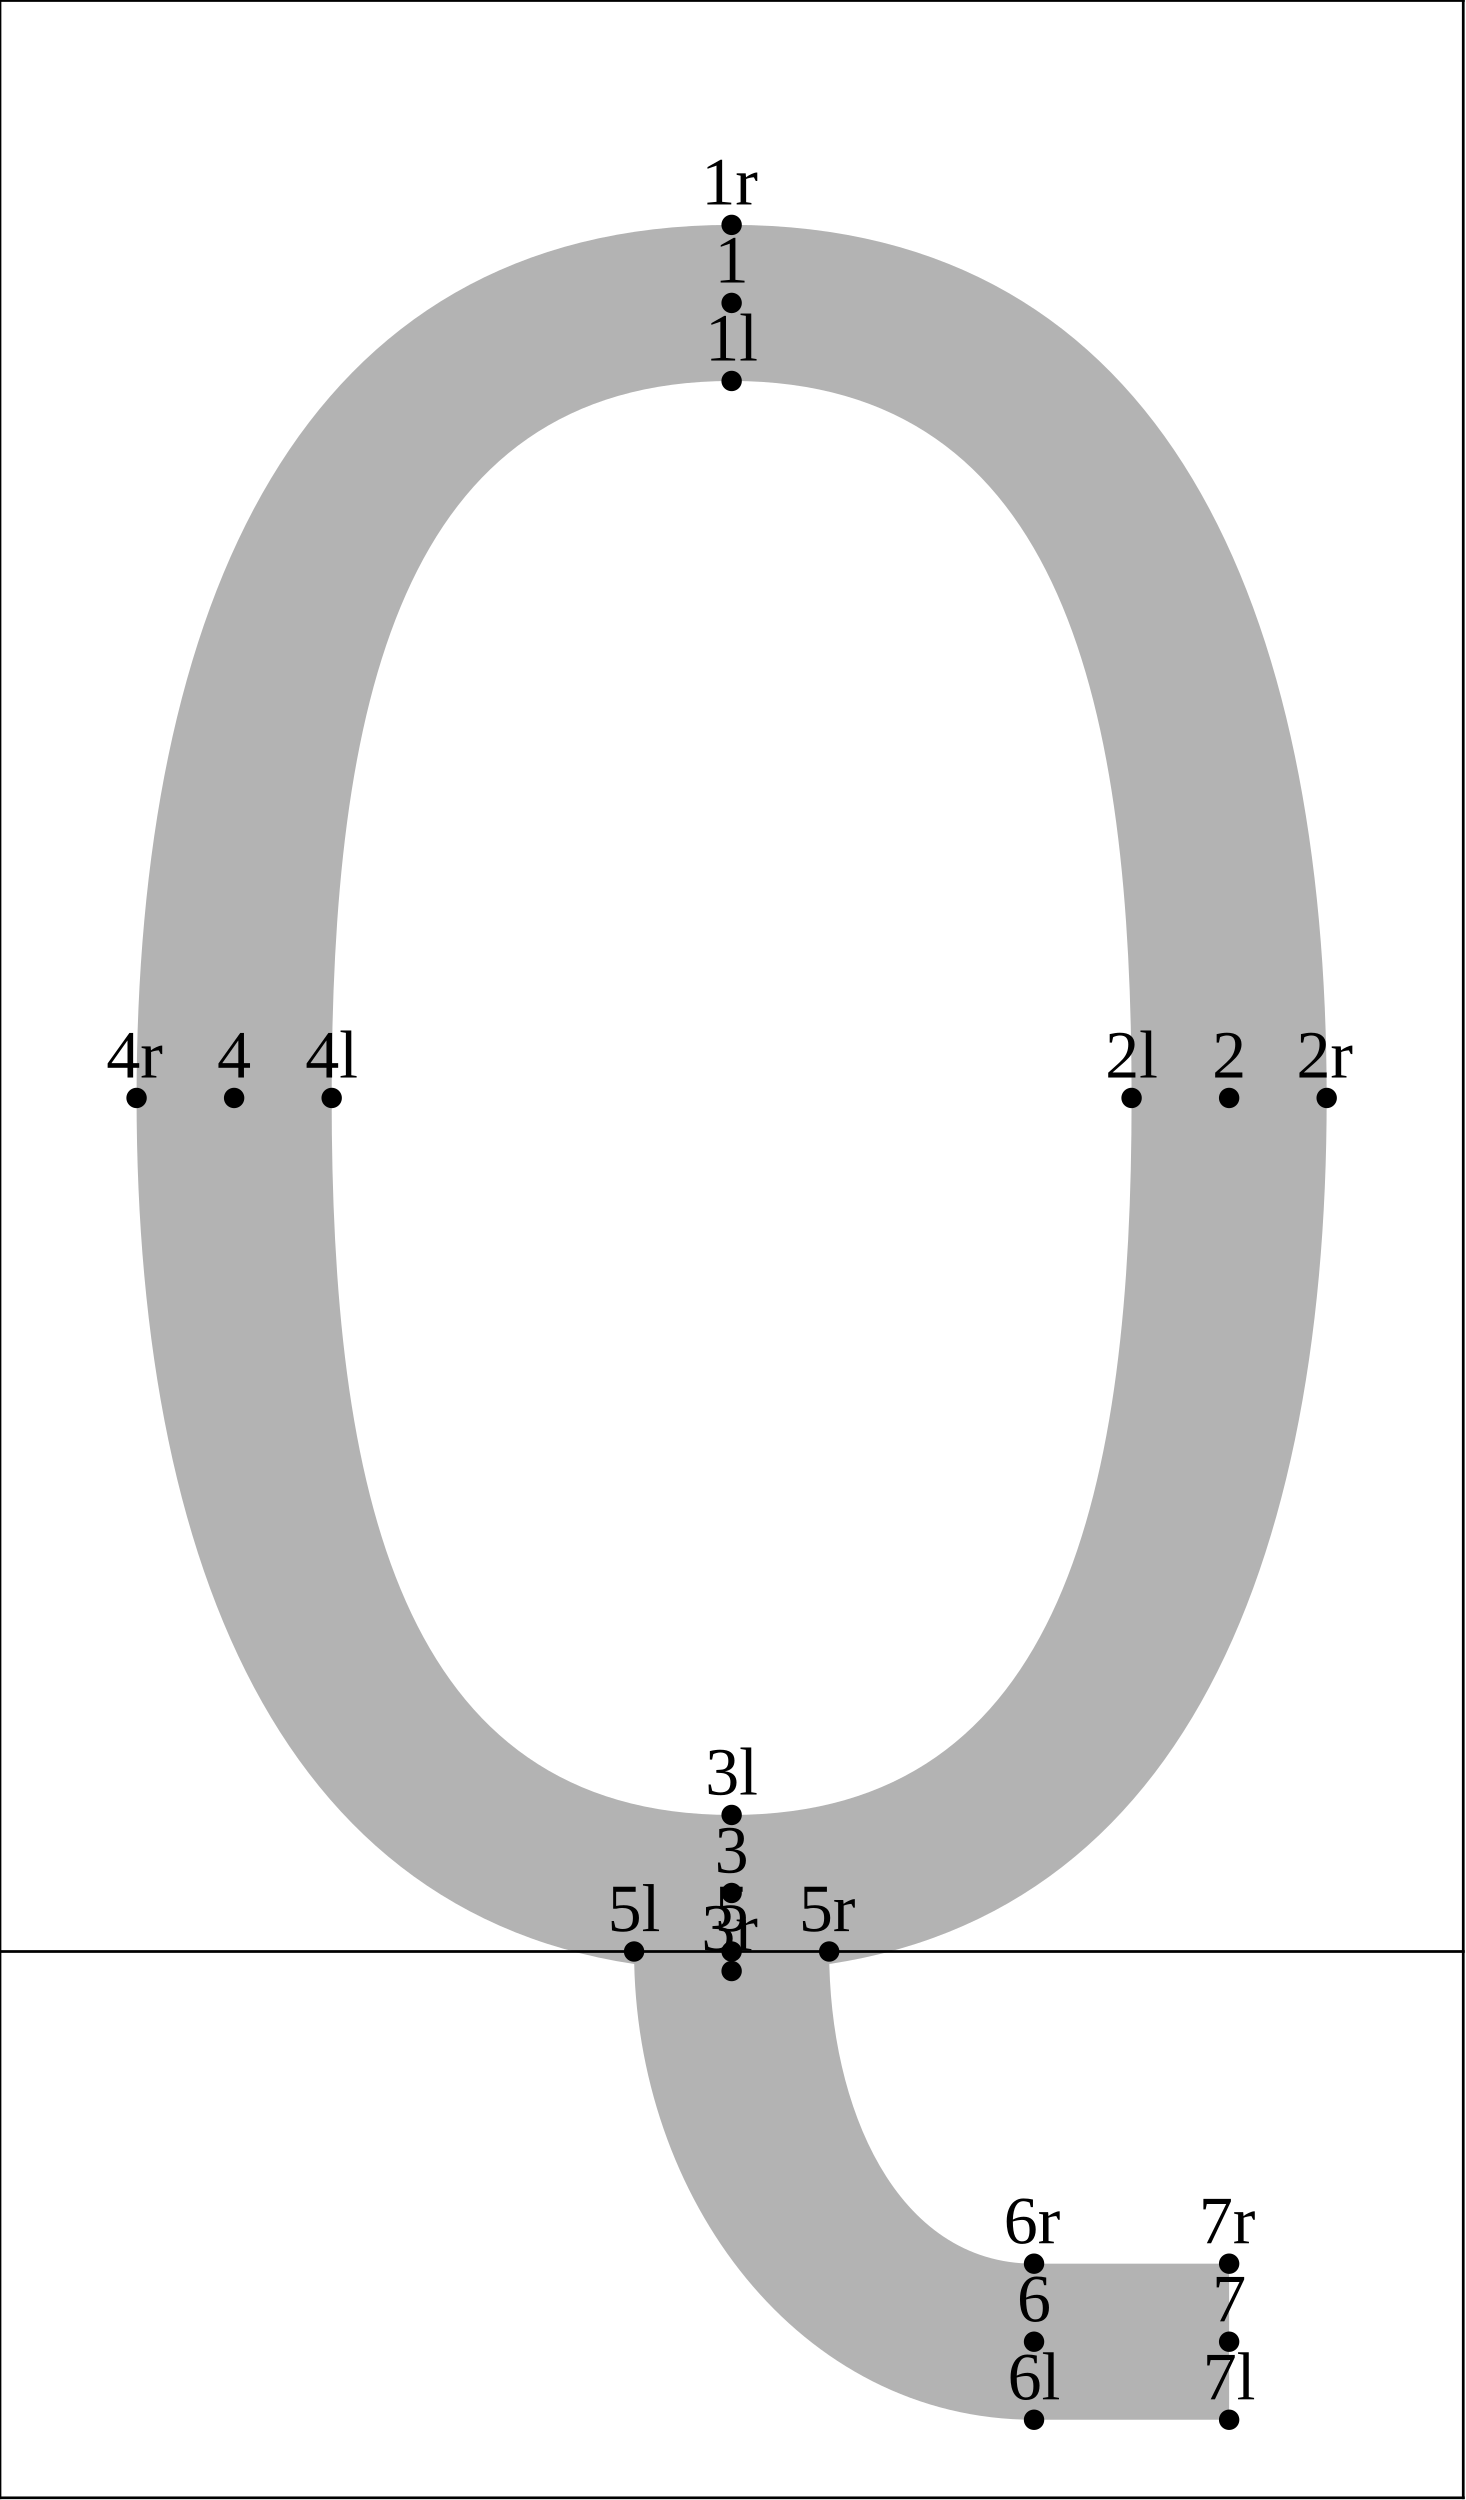
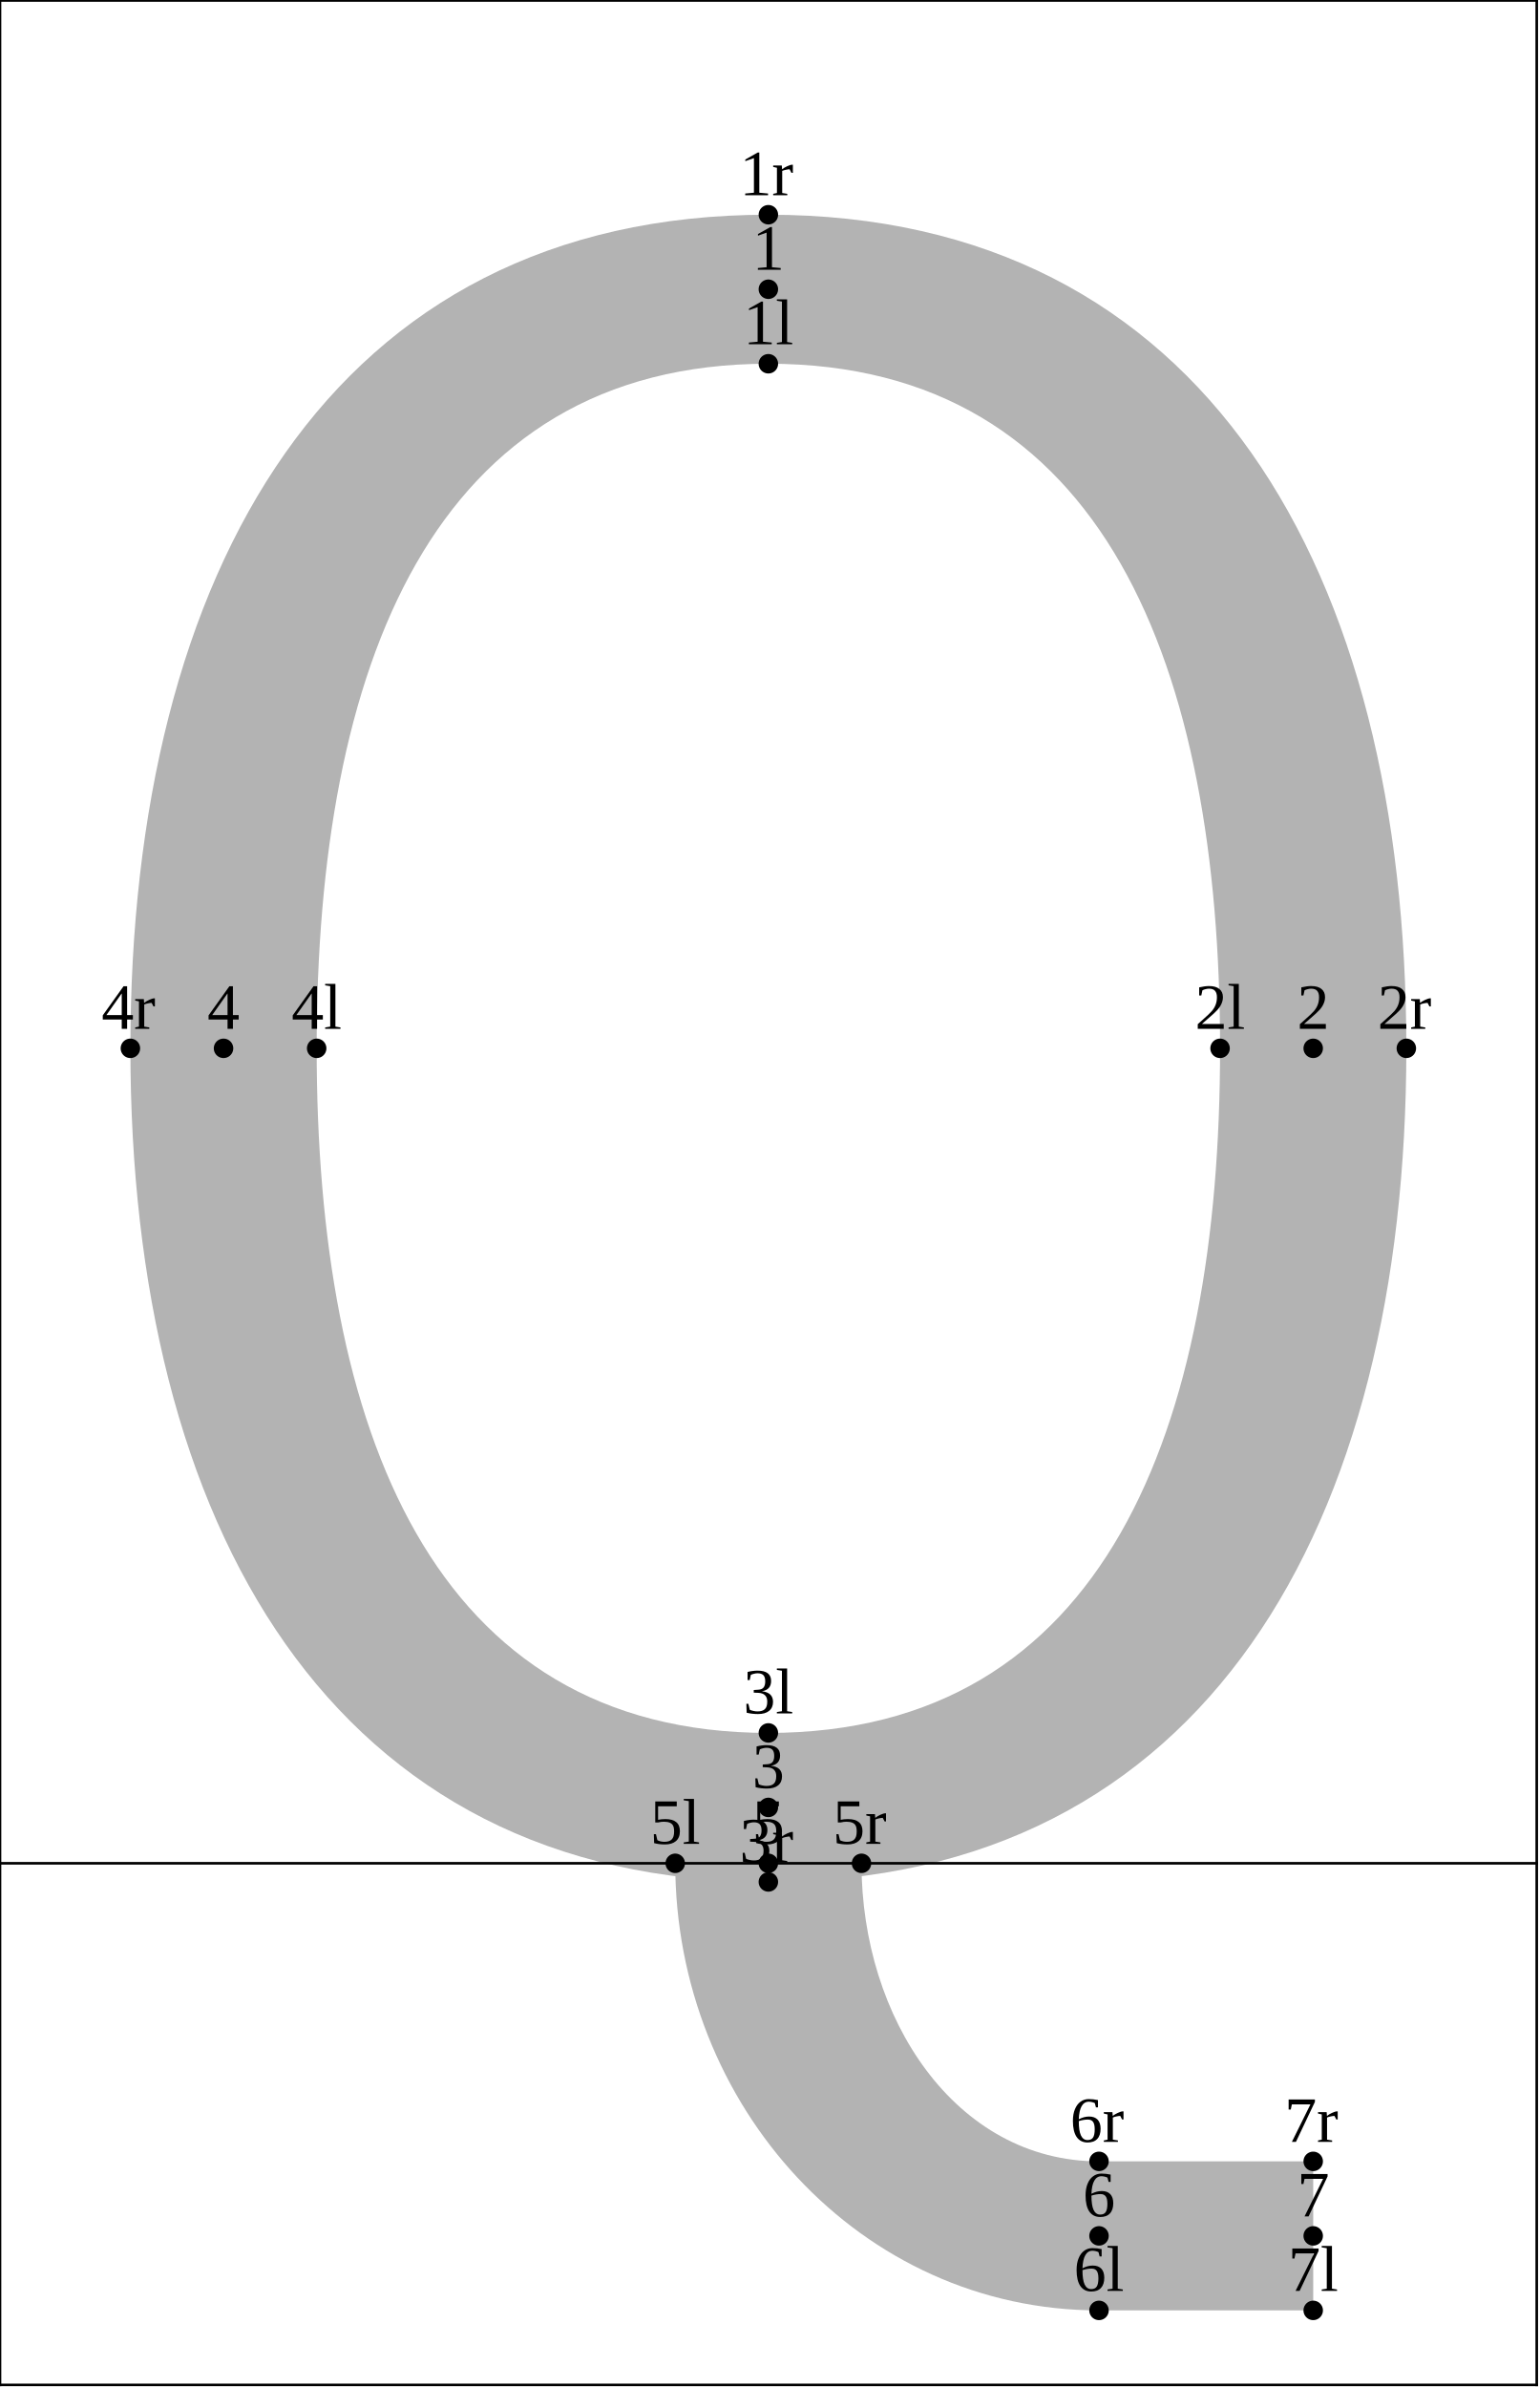
- <svg xmlns="http://www.w3.org/2000/svg" version="1.1" width="215.593" height="367.662" viewBox="0 0 215.593 367.662">
-   <path d="M107.596 33.073C171.57 33.073,195.108 89.756,195.108 161.471C195.108 233.186,171.57 289.869,107.596 289.869C43.622 289.869,20.085 233.186,20.085 161.471C20.085 89.756,43.622 33.073,107.596 33.073L107.596 56.027C58.33 56.027,48.777 104.488,48.777 161.471C48.777 218.454,58.33 266.915,107.596 266.915C156.863 266.915,166.416 218.454,166.416 161.471C166.416 104.488,156.863 56.027,107.596 56.027L107.596 33.073Z" style="fill: rgb(70%,70%,70%);stroke: none;" />
-   <path d="M121.942 287C121.942 309.921,131.782 332.908,152.07 332.908L180.762 332.908L180.762 355.862L152.07 355.862C117.596 355.862,93.25 323.336,93.25 287Z" style="fill: rgb(70%,70%,70%);stroke: none;" />
-   <g transform="translate(103.7219 53.02661)" style="fill: rgb(0%,0%,0%);">
+ <svg xmlns="http://www.w3.org/2000/svg" version="1.1" width="237.112" height="367.662" viewBox="0 0 237.112 367.662">
+   <path d="M118.356 33.073C185.726 33.073,216.627 88.09,216.627 161.471C216.627 234.852,185.726 289.869,118.356 289.869C50.986 289.869,20.085 234.852,20.085 161.471C20.085 88.09,50.986 33.073,118.356 33.073L118.356 56.027C66.473 56.027,48.777 102.918,48.777 161.471C48.777 220.024,66.473 266.915,118.356 266.915C170.239 266.915,187.935 220.024,187.935 161.471C187.935 102.918,170.239 56.027,118.356 56.027L118.356 33.073Z" style="fill: rgb(70%,70%,70%);stroke: none;" />
+   <path d="M132.702 287C132.702 310.824,147.159 332.908,169.286 332.908L202.281 332.908L202.281 355.862L169.286 355.862C132.565 355.862,104.01 324.397,104.01 287Z" style="fill: rgb(70%,70%,70%);stroke: none;" />
+   <g transform="translate(114.4816 53.02661)" style="fill: rgb(0%,0%,0%);">
    <text font-size="9.963">1l</text>
  </g>
-   <path d="M107.596 56.027l0 0" style="stroke:rgb(0%,0%,0%); stroke-width: 3;stroke-linecap: round;stroke-linejoin: round;stroke-miterlimit: 10;fill: none;" />
-   <g transform="translate(162.5411 158.471)" style="fill: rgb(0%,0%,0%);">
+   <path d="M118.356 56.027l0 0" style="stroke:rgb(0%,0%,0%); stroke-width: 3;stroke-linecap: round;stroke-linejoin: round;stroke-miterlimit: 10;fill: none;" />
+   <g transform="translate(184.0606 158.471)" style="fill: rgb(0%,0%,0%);">
    <text font-size="9.963">2l</text>
  </g>
-   <path d="M166.416 161.471l0 0" style="stroke:rgb(0%,0%,0%); stroke-width: 3;stroke-linecap: round;stroke-linejoin: round;stroke-miterlimit: 10;fill: none;" />
-   <g transform="translate(103.7219 263.9155)" style="fill: rgb(0%,0%,0%);">
+   <path d="M187.935 161.471l0 0" style="stroke:rgb(0%,0%,0%); stroke-width: 3;stroke-linecap: round;stroke-linejoin: round;stroke-miterlimit: 10;fill: none;" />
+   <g transform="translate(114.4816 263.9155)" style="fill: rgb(0%,0%,0%);">
    <text font-size="9.963">3l</text>
  </g>
-   <path d="M107.596 266.915l0 0" style="stroke:rgb(0%,0%,0%); stroke-width: 3;stroke-linecap: round;stroke-linejoin: round;stroke-miterlimit: 10;fill: none;" />
+   <path d="M118.356 266.915l0 0" style="stroke:rgb(0%,0%,0%); stroke-width: 3;stroke-linecap: round;stroke-linejoin: round;stroke-miterlimit: 10;fill: none;" />
  <g transform="translate(44.9026 158.471)" style="fill: rgb(0%,0%,0%);">
    <text font-size="9.963">4l</text>
  </g>
  <path d="M48.777 161.471l0 0" style="stroke:rgb(0%,0%,0%); stroke-width: 3;stroke-linecap: round;stroke-linejoin: round;stroke-miterlimit: 10;fill: none;" />
-   <g transform="translate(89.37566 284)" style="fill: rgb(0%,0%,0%);">
+   <g transform="translate(100.1354 284)" style="fill: rgb(0%,0%,0%);">
    <text font-size="9.963">5l</text>
  </g>
-   <path d="M93.25 287l0 0" style="stroke:rgb(0%,0%,0%); stroke-width: 3;stroke-linecap: round;stroke-linejoin: round;stroke-miterlimit: 10;fill: none;" />
-   <g transform="translate(148.1957 352.8615)" style="fill: rgb(0%,0%,0%);">
+   <path d="M104.01 287l0 0" style="stroke:rgb(0%,0%,0%); stroke-width: 3;stroke-linecap: round;stroke-linejoin: round;stroke-miterlimit: 10;fill: none;" />
+   <g transform="translate(165.4114 352.8615)" style="fill: rgb(0%,0%,0%);">
    <text font-size="9.963">6l</text>
  </g>
-   <path d="M152.07 355.862l0 0" style="stroke:rgb(0%,0%,0%); stroke-width: 3;stroke-linecap: round;stroke-linejoin: round;stroke-miterlimit: 10;fill: none;" />
-   <g transform="translate(176.8874 352.8615)" style="fill: rgb(0%,0%,0%);">
+   <path d="M169.286 355.862l0 0" style="stroke:rgb(0%,0%,0%); stroke-width: 3;stroke-linecap: round;stroke-linejoin: round;stroke-miterlimit: 10;fill: none;" />
+   <g transform="translate(198.4068 352.8615)" style="fill: rgb(0%,0%,0%);">
    <text font-size="9.963">7l</text>
  </g>
-   <path d="M180.762 355.862l0 0" style="stroke:rgb(0%,0%,0%); stroke-width: 3;stroke-linecap: round;stroke-linejoin: round;stroke-miterlimit: 10;fill: none;" />
-   <g transform="translate(105.1056 41.5497)" style="fill: rgb(0%,0%,0%);">
+   <path d="M202.281 355.862l0 0" style="stroke:rgb(0%,0%,0%); stroke-width: 3;stroke-linecap: round;stroke-linejoin: round;stroke-miterlimit: 10;fill: none;" />
+   <g transform="translate(115.8653 41.5497)" style="fill: rgb(0%,0%,0%);">
    <text font-size="9.963">1</text>
  </g>
-   <path d="M107.596 44.55l0 0" style="stroke:rgb(0%,0%,0%); stroke-width: 3;stroke-linecap: round;stroke-linejoin: round;stroke-miterlimit: 10;fill: none;" />
-   <g transform="translate(178.2711 158.471)" style="fill: rgb(0%,0%,0%);">
+   <path d="M118.356 44.55l0 0" style="stroke:rgb(0%,0%,0%); stroke-width: 3;stroke-linecap: round;stroke-linejoin: round;stroke-miterlimit: 10;fill: none;" />
+   <g transform="translate(199.7905 158.471)" style="fill: rgb(0%,0%,0%);">
    <text font-size="9.963">2</text>
  </g>
-   <path d="M180.762 161.471l0 0" style="stroke:rgb(0%,0%,0%); stroke-width: 3;stroke-linecap: round;stroke-linejoin: round;stroke-miterlimit: 10;fill: none;" />
-   <g transform="translate(105.1056 275.3924)" style="fill: rgb(0%,0%,0%);">
+   <path d="M202.281 161.471l0 0" style="stroke:rgb(0%,0%,0%); stroke-width: 3;stroke-linecap: round;stroke-linejoin: round;stroke-miterlimit: 10;fill: none;" />
+   <g transform="translate(115.8653 275.3924)" style="fill: rgb(0%,0%,0%);">
    <text font-size="9.963">3</text>
  </g>
-   <path d="M107.596 278.392l0 0" style="stroke:rgb(0%,0%,0%); stroke-width: 3;stroke-linecap: round;stroke-linejoin: round;stroke-miterlimit: 10;fill: none;" />
+   <path d="M118.356 278.392l0 0" style="stroke:rgb(0%,0%,0%); stroke-width: 3;stroke-linecap: round;stroke-linejoin: round;stroke-miterlimit: 10;fill: none;" />
  <g transform="translate(31.94009 158.471)" style="fill: rgb(0%,0%,0%);">
    <text font-size="9.963">4</text>
  </g>
  <path d="M34.431 161.471l0 0" style="stroke:rgb(0%,0%,0%); stroke-width: 3;stroke-linecap: round;stroke-linejoin: round;stroke-miterlimit: 10;fill: none;" />
-   <g transform="translate(105.1056 284)" style="fill: rgb(0%,0%,0%);">
+   <g transform="translate(115.8653 284)" style="fill: rgb(0%,0%,0%);">
    <text font-size="9.963">5</text>
  </g>
-   <path d="M107.596 287l0 0" style="stroke:rgb(0%,0%,0%); stroke-width: 3;stroke-linecap: round;stroke-linejoin: round;stroke-miterlimit: 10;fill: none;" />
-   <g transform="translate(149.5794 341.3846)" style="fill: rgb(0%,0%,0%);">
+   <path d="M118.356 287l0 0" style="stroke:rgb(0%,0%,0%); stroke-width: 3;stroke-linecap: round;stroke-linejoin: round;stroke-miterlimit: 10;fill: none;" />
+   <g transform="translate(166.7951 341.3846)" style="fill: rgb(0%,0%,0%);">
    <text font-size="9.963">6</text>
  </g>
-   <path d="M152.07 344.385l0 0" style="stroke:rgb(0%,0%,0%); stroke-width: 3;stroke-linecap: round;stroke-linejoin: round;stroke-miterlimit: 10;fill: none;" />
-   <g transform="translate(178.2711 341.3846)" style="fill: rgb(0%,0%,0%);">
+   <path d="M169.286 344.385l0 0" style="stroke:rgb(0%,0%,0%); stroke-width: 3;stroke-linecap: round;stroke-linejoin: round;stroke-miterlimit: 10;fill: none;" />
+   <g transform="translate(199.7905 341.3846)" style="fill: rgb(0%,0%,0%);">
    <text font-size="9.963">7</text>
  </g>
-   <path d="M180.762 344.385l0 0" style="stroke:rgb(0%,0%,0%); stroke-width: 3;stroke-linecap: round;stroke-linejoin: round;stroke-miterlimit: 10;fill: none;" />
-   <g transform="translate(103.1546 30.07277)" style="fill: rgb(0%,0%,0%);">
+   <path d="M202.281 344.385l0 0" style="stroke:rgb(0%,0%,0%); stroke-width: 3;stroke-linecap: round;stroke-linejoin: round;stroke-miterlimit: 10;fill: none;" />
+   <g transform="translate(113.9143 30.07277)" style="fill: rgb(0%,0%,0%);">
    <text font-size="9.963">1r</text>
  </g>
-   <path d="M107.596 33.073l0 0" style="stroke:rgb(0%,0%,0%); stroke-width: 3;stroke-linecap: round;stroke-linejoin: round;stroke-miterlimit: 10;fill: none;" />
-   <g transform="translate(190.6663 158.471)" style="fill: rgb(0%,0%,0%);">
+   <path d="M118.356 33.073l0 0" style="stroke:rgb(0%,0%,0%); stroke-width: 3;stroke-linecap: round;stroke-linejoin: round;stroke-miterlimit: 10;fill: none;" />
+   <g transform="translate(212.1857 158.471)" style="fill: rgb(0%,0%,0%);">
    <text font-size="9.963">2r</text>
  </g>
-   <path d="M195.108 161.471l0 0" style="stroke:rgb(0%,0%,0%); stroke-width: 3;stroke-linecap: round;stroke-linejoin: round;stroke-miterlimit: 10;fill: none;" />
-   <g transform="translate(103.1546 286.8693)" style="fill: rgb(0%,0%,0%);">
+   <path d="M216.627 161.471l0 0" style="stroke:rgb(0%,0%,0%); stroke-width: 3;stroke-linecap: round;stroke-linejoin: round;stroke-miterlimit: 10;fill: none;" />
+   <g transform="translate(113.9143 286.8693)" style="fill: rgb(0%,0%,0%);">
    <text font-size="9.963">3r</text>
  </g>
-   <path d="M107.596 289.869l0 0" style="stroke:rgb(0%,0%,0%); stroke-width: 3;stroke-linecap: round;stroke-linejoin: round;stroke-miterlimit: 10;fill: none;" />
+   <path d="M118.356 289.869l0 0" style="stroke:rgb(0%,0%,0%); stroke-width: 3;stroke-linecap: round;stroke-linejoin: round;stroke-miterlimit: 10;fill: none;" />
  <g transform="translate(15.64284 158.471)" style="fill: rgb(0%,0%,0%);">
    <text font-size="9.963">4r</text>
  </g>
  <path d="M20.085 161.471l0 0" style="stroke:rgb(0%,0%,0%); stroke-width: 3;stroke-linecap: round;stroke-linejoin: round;stroke-miterlimit: 10;fill: none;" />
-   <g transform="translate(117.5008 284)" style="fill: rgb(0%,0%,0%);">
+   <g transform="translate(128.2605 284)" style="fill: rgb(0%,0%,0%);">
    <text font-size="9.963">5r</text>
  </g>
-   <path d="M121.942 287l0 0" style="stroke:rgb(0%,0%,0%); stroke-width: 3;stroke-linecap: round;stroke-linejoin: round;stroke-miterlimit: 10;fill: none;" />
-   <g transform="translate(147.6284 329.9077)" style="fill: rgb(0%,0%,0%);">
+   <path d="M132.702 287l0 0" style="stroke:rgb(0%,0%,0%); stroke-width: 3;stroke-linecap: round;stroke-linejoin: round;stroke-miterlimit: 10;fill: none;" />
+   <g transform="translate(164.8441 329.9077)" style="fill: rgb(0%,0%,0%);">
    <text font-size="9.963">6r</text>
  </g>
-   <path d="M152.07 332.908l0 0" style="stroke:rgb(0%,0%,0%); stroke-width: 3;stroke-linecap: round;stroke-linejoin: round;stroke-miterlimit: 10;fill: none;" />
-   <g transform="translate(176.32 329.9077)" style="fill: rgb(0%,0%,0%);">
+   <path d="M169.286 332.908l0 0" style="stroke:rgb(0%,0%,0%); stroke-width: 3;stroke-linecap: round;stroke-linejoin: round;stroke-miterlimit: 10;fill: none;" />
+   <g transform="translate(197.8395 329.9077)" style="fill: rgb(0%,0%,0%);">
    <text font-size="9.963">7r</text>
  </g>
-   <path d="M180.762 332.908l0 0" style="stroke:rgb(0%,0%,0%); stroke-width: 3;stroke-linecap: round;stroke-linejoin: round;stroke-miterlimit: 10;fill: none;" />
-   <path d="M0 287L215.193 287" style="stroke:rgb(0%,0%,0%); stroke-width: 0.4;stroke-linecap: square;stroke-linejoin: round;stroke-miterlimit: 10;fill: none;" />
-   <path d="M0 0.077L215.193 0.077" style="stroke:rgb(0%,0%,0%); stroke-width: 0.4;stroke-linecap: square;stroke-linejoin: round;stroke-miterlimit: 10;fill: none;" />
-   <path d="M0 367.339L215.193 367.339" style="stroke:rgb(0%,0%,0%); stroke-width: 0.4;stroke-linecap: square;stroke-linejoin: round;stroke-miterlimit: 10;fill: none;" />
+   <path d="M202.281 332.908l0 0" style="stroke:rgb(0%,0%,0%); stroke-width: 3;stroke-linecap: round;stroke-linejoin: round;stroke-miterlimit: 10;fill: none;" />
+   <path d="M0 287L236.712 287" style="stroke:rgb(0%,0%,0%); stroke-width: 0.4;stroke-linecap: square;stroke-linejoin: round;stroke-miterlimit: 10;fill: none;" />
+   <path d="M0 0.077L236.712 0.077" style="stroke:rgb(0%,0%,0%); stroke-width: 0.4;stroke-linecap: square;stroke-linejoin: round;stroke-miterlimit: 10;fill: none;" />
+   <path d="M0 367.339L236.712 367.339" style="stroke:rgb(0%,0%,0%); stroke-width: 0.4;stroke-linecap: square;stroke-linejoin: round;stroke-miterlimit: 10;fill: none;" />
  <path d="M0 367.339L0 0.077" style="stroke:rgb(0%,0%,0%); stroke-width: 0.4;stroke-linecap: square;stroke-linejoin: round;stroke-miterlimit: 10;fill: none;" />
-   <path d="M215.193 367.339L215.193 0.077" style="stroke:rgb(0%,0%,0%); stroke-width: 0.4;stroke-linecap: square;stroke-linejoin: round;stroke-miterlimit: 10;fill: none;" />
+   <path d="M236.712 367.339L236.712 0.077" style="stroke:rgb(0%,0%,0%); stroke-width: 0.4;stroke-linecap: square;stroke-linejoin: round;stroke-miterlimit: 10;fill: none;" />
</svg>
